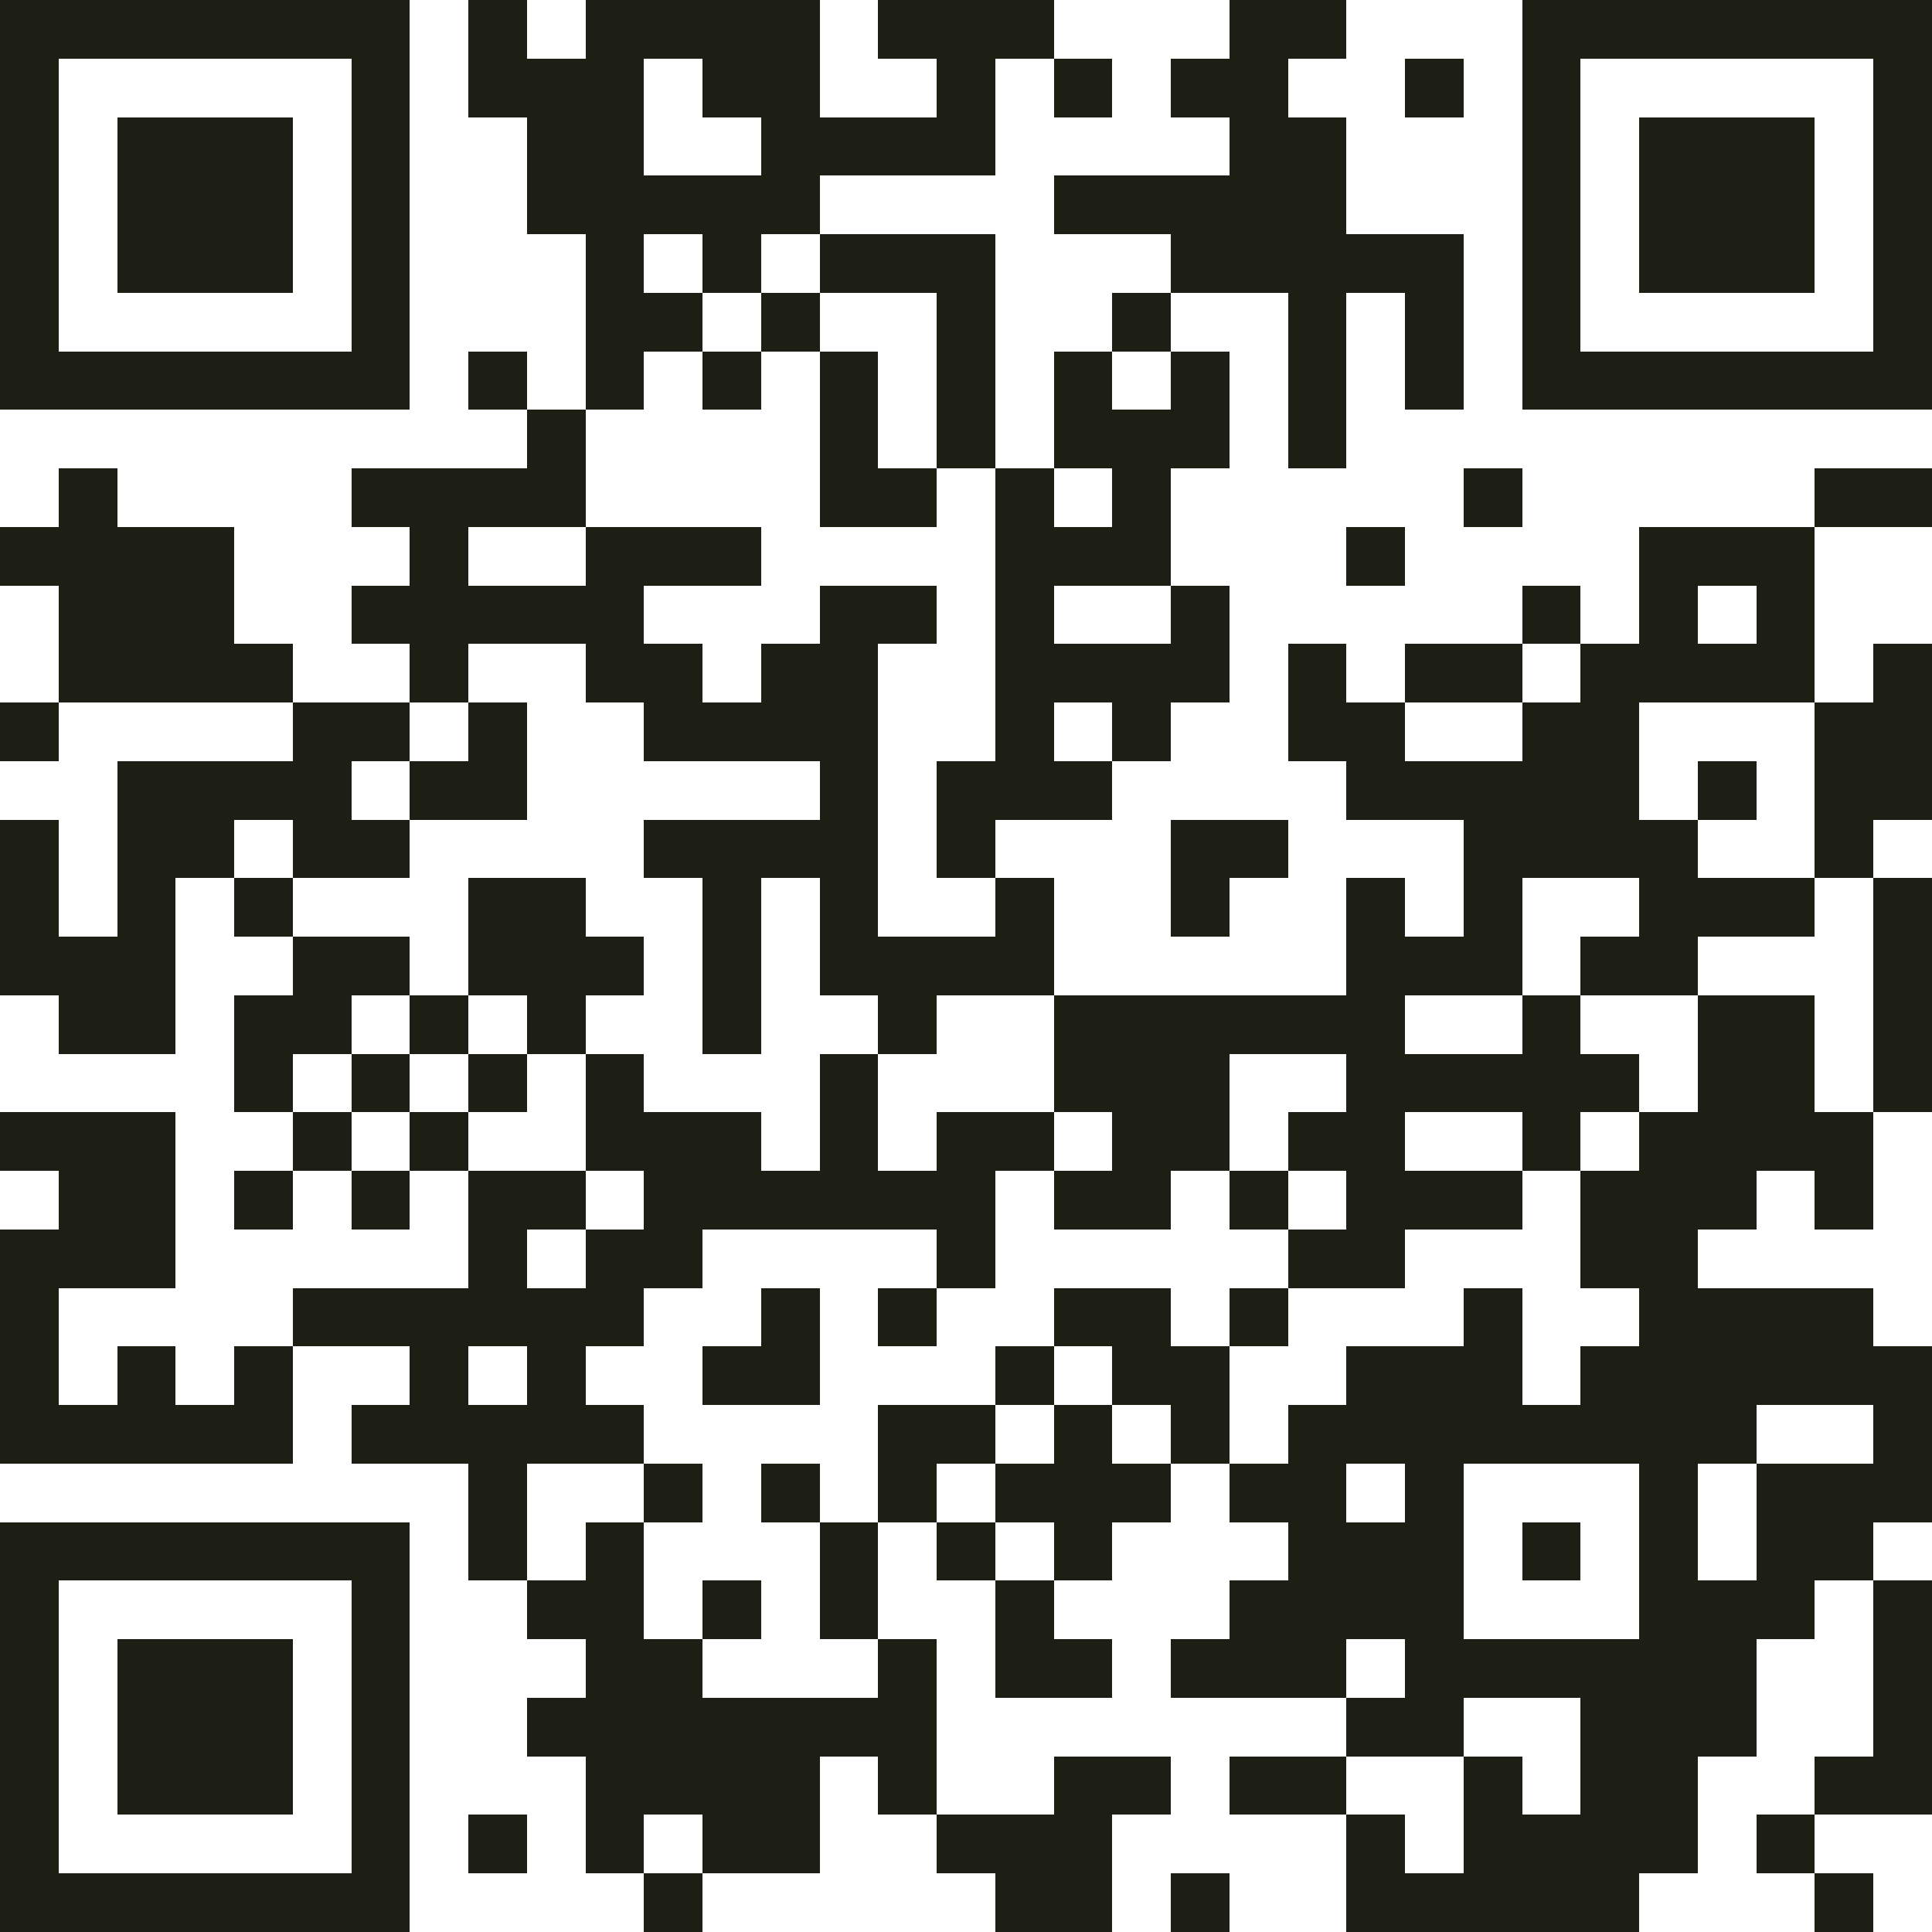
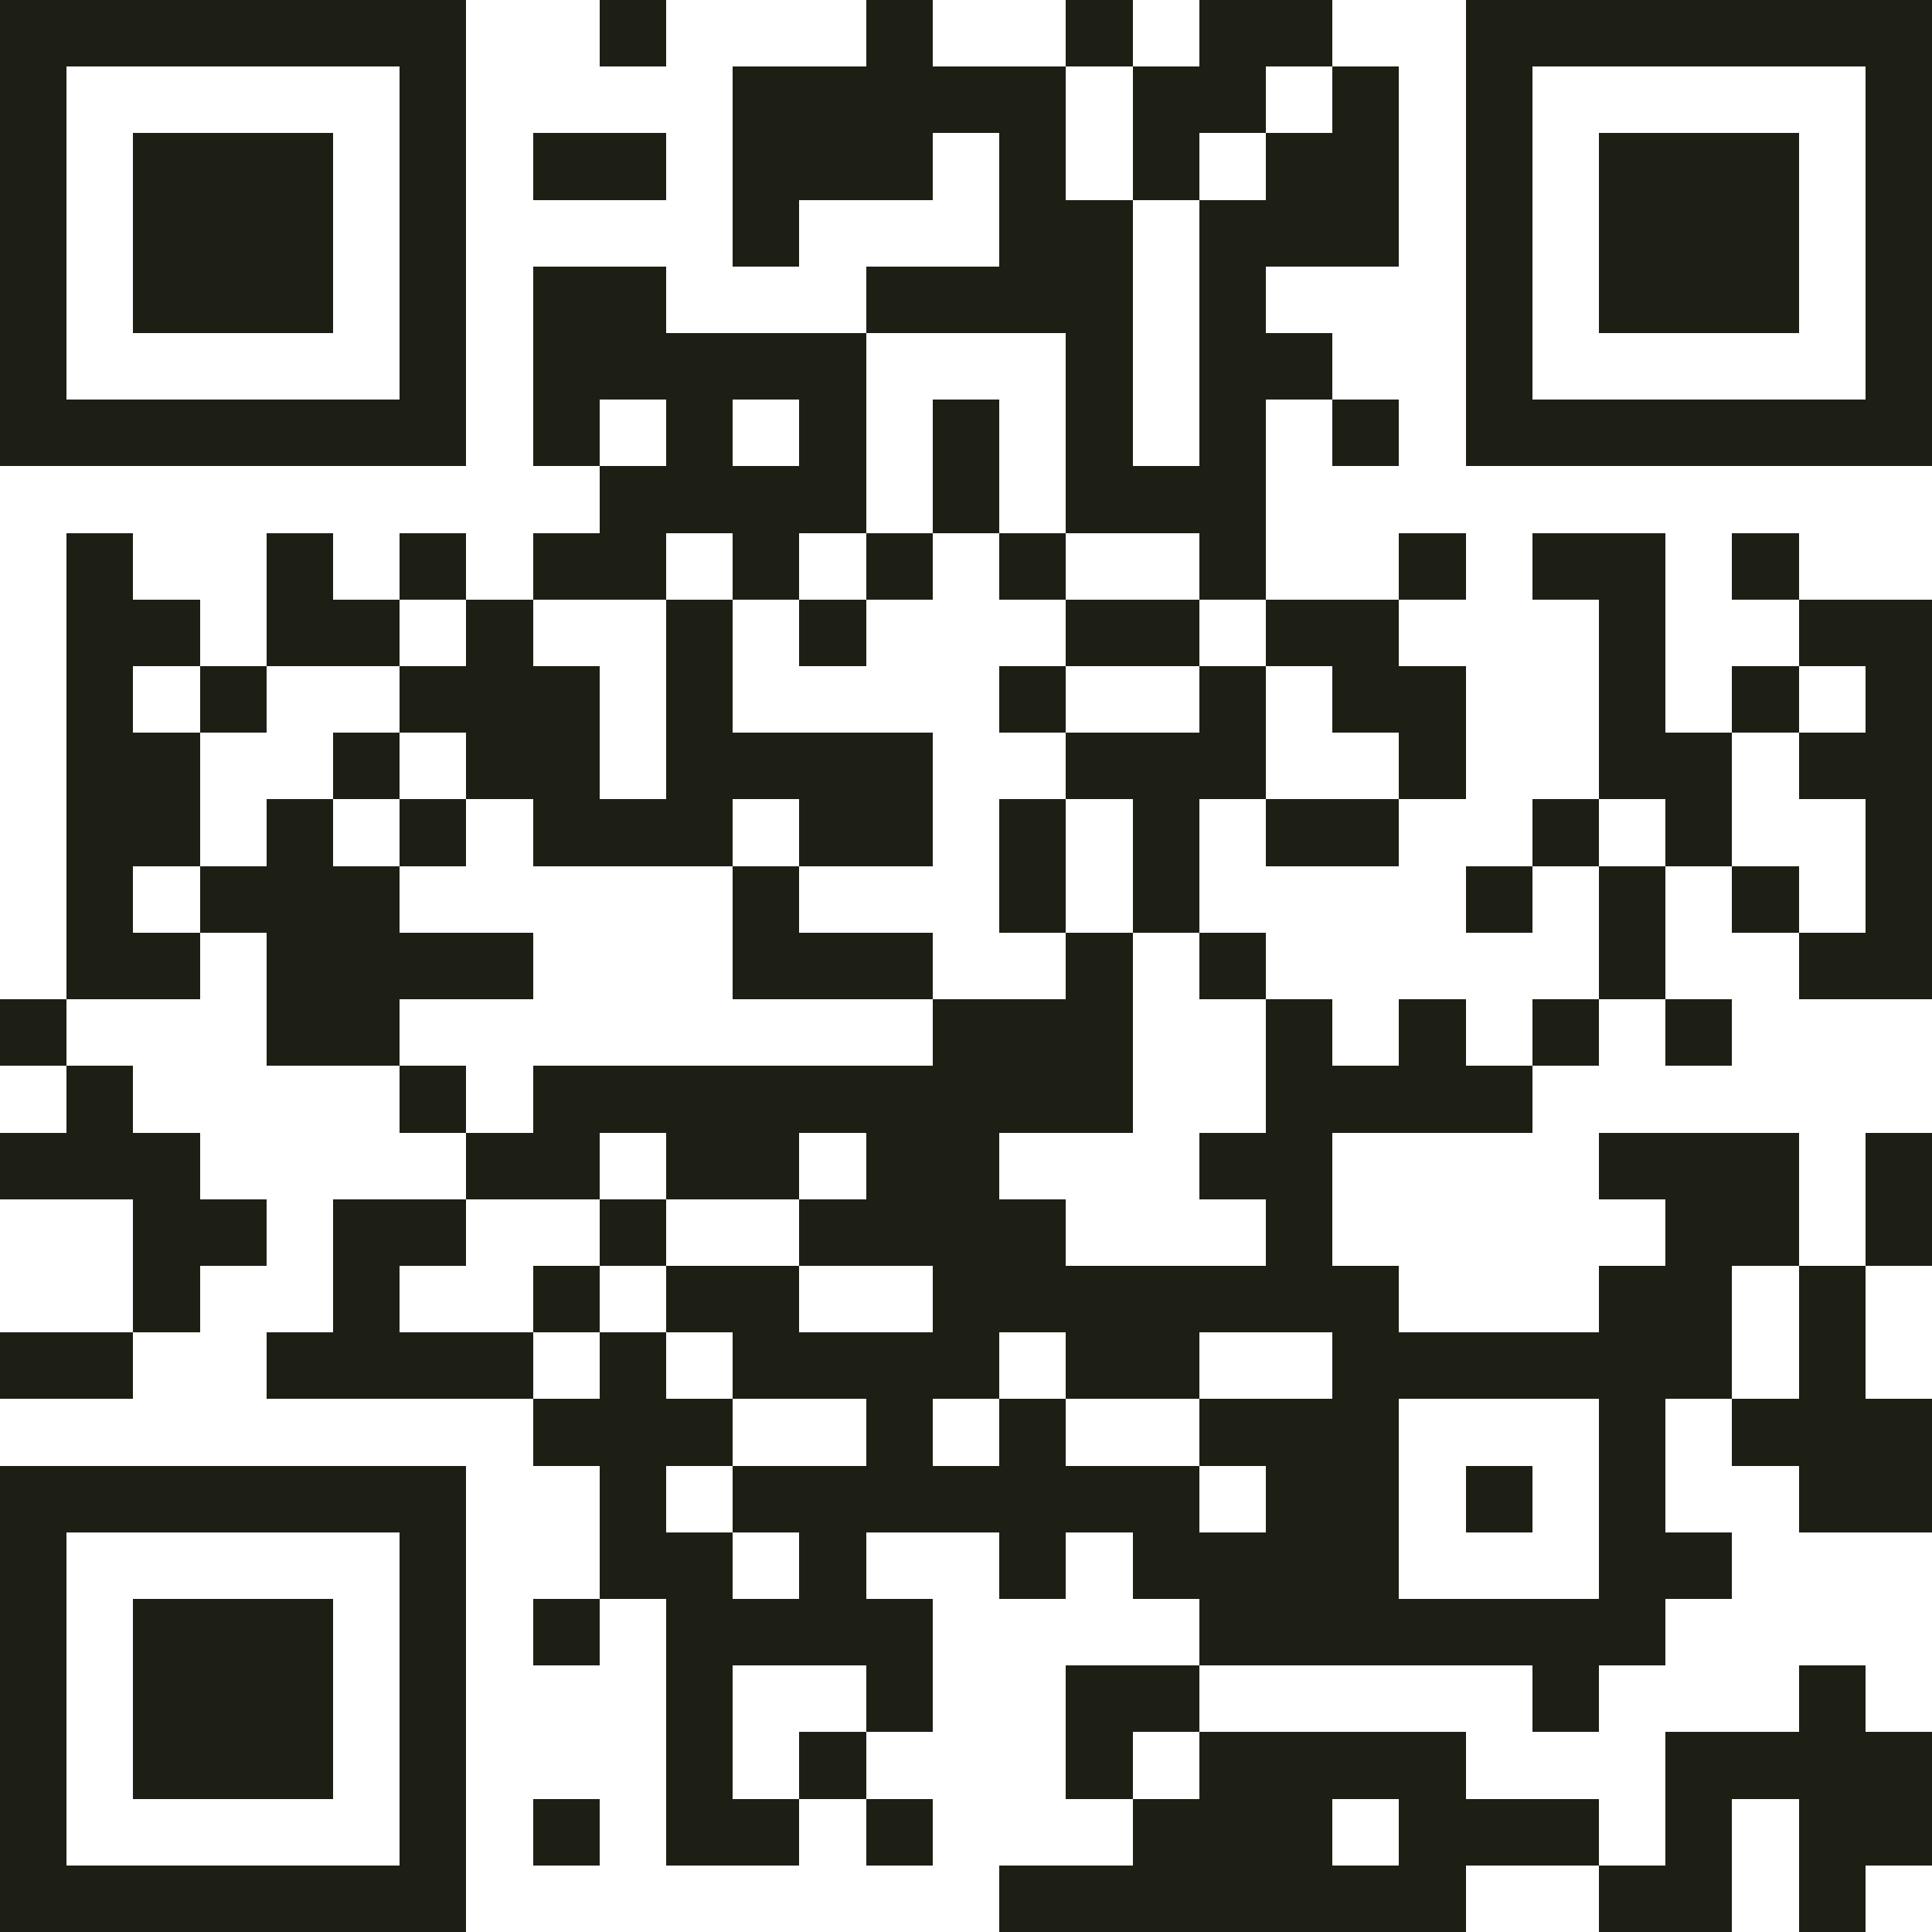
- <svg xmlns="http://www.w3.org/2000/svg" viewBox="0 0 33 33" shape-rendering="crispEdges">
-   <path fill="#1d1f15" d="M0 0h1v1h-1zM1 0h1v1h-1zM2 0h1v1h-1zM3 0h1v1h-1zM4 0h1v1h-1zM5 0h1v1h-1zM6 0h1v1h-1zM8 0h1v1h-1zM10 0h1v1h-1zM11 0h1v1h-1zM12 0h1v1h-1zM13 0h1v1h-1zM15 0h1v1h-1zM16 0h1v1h-1zM17 0h1v1h-1zM21 0h1v1h-1zM22 0h1v1h-1zM26 0h1v1h-1zM27 0h1v1h-1zM28 0h1v1h-1zM29 0h1v1h-1zM30 0h1v1h-1zM31 0h1v1h-1zM32 0h1v1h-1zM0 1h1v1h-1zM6 1h1v1h-1zM8 1h1v1h-1zM9 1h1v1h-1zM10 1h1v1h-1zM12 1h1v1h-1zM13 1h1v1h-1zM16 1h1v1h-1zM18 1h1v1h-1zM20 1h1v1h-1zM21 1h1v1h-1zM24 1h1v1h-1zM26 1h1v1h-1zM32 1h1v1h-1zM0 2h1v1h-1zM2 2h1v1h-1zM3 2h1v1h-1zM4 2h1v1h-1zM6 2h1v1h-1zM9 2h1v1h-1zM10 2h1v1h-1zM13 2h1v1h-1zM14 2h1v1h-1zM15 2h1v1h-1zM16 2h1v1h-1zM21 2h1v1h-1zM22 2h1v1h-1zM26 2h1v1h-1zM28 2h1v1h-1zM29 2h1v1h-1zM30 2h1v1h-1zM32 2h1v1h-1zM0 3h1v1h-1zM2 3h1v1h-1zM3 3h1v1h-1zM4 3h1v1h-1zM6 3h1v1h-1zM9 3h1v1h-1zM10 3h1v1h-1zM11 3h1v1h-1zM12 3h1v1h-1zM13 3h1v1h-1zM18 3h1v1h-1zM19 3h1v1h-1zM20 3h1v1h-1zM21 3h1v1h-1zM22 3h1v1h-1zM26 3h1v1h-1zM28 3h1v1h-1zM29 3h1v1h-1zM30 3h1v1h-1zM32 3h1v1h-1zM0 4h1v1h-1zM2 4h1v1h-1zM3 4h1v1h-1zM4 4h1v1h-1zM6 4h1v1h-1zM10 4h1v1h-1zM12 4h1v1h-1zM14 4h1v1h-1zM15 4h1v1h-1zM16 4h1v1h-1zM20 4h1v1h-1zM21 4h1v1h-1zM22 4h1v1h-1zM23 4h1v1h-1zM24 4h1v1h-1zM26 4h1v1h-1zM28 4h1v1h-1zM29 4h1v1h-1zM30 4h1v1h-1zM32 4h1v1h-1zM0 5h1v1h-1zM6 5h1v1h-1zM10 5h1v1h-1zM11 5h1v1h-1zM13 5h1v1h-1zM16 5h1v1h-1zM19 5h1v1h-1zM22 5h1v1h-1zM24 5h1v1h-1zM26 5h1v1h-1zM32 5h1v1h-1zM0 6h1v1h-1zM1 6h1v1h-1zM2 6h1v1h-1zM3 6h1v1h-1zM4 6h1v1h-1zM5 6h1v1h-1zM6 6h1v1h-1zM8 6h1v1h-1zM10 6h1v1h-1zM12 6h1v1h-1zM14 6h1v1h-1zM16 6h1v1h-1zM18 6h1v1h-1zM20 6h1v1h-1zM22 6h1v1h-1zM24 6h1v1h-1zM26 6h1v1h-1zM27 6h1v1h-1zM28 6h1v1h-1zM29 6h1v1h-1zM30 6h1v1h-1zM31 6h1v1h-1zM32 6h1v1h-1zM9 7h1v1h-1zM14 7h1v1h-1zM16 7h1v1h-1zM18 7h1v1h-1zM19 7h1v1h-1zM20 7h1v1h-1zM22 7h1v1h-1zM1 8h1v1h-1zM6 8h1v1h-1zM7 8h1v1h-1zM8 8h1v1h-1zM9 8h1v1h-1zM14 8h1v1h-1zM15 8h1v1h-1zM17 8h1v1h-1zM19 8h1v1h-1zM25 8h1v1h-1zM31 8h1v1h-1zM32 8h1v1h-1zM0 9h1v1h-1zM1 9h1v1h-1zM2 9h1v1h-1zM3 9h1v1h-1zM7 9h1v1h-1zM10 9h1v1h-1zM11 9h1v1h-1zM12 9h1v1h-1zM17 9h1v1h-1zM18 9h1v1h-1zM19 9h1v1h-1zM23 9h1v1h-1zM28 9h1v1h-1zM29 9h1v1h-1zM30 9h1v1h-1zM1 10h1v1h-1zM2 10h1v1h-1zM3 10h1v1h-1zM6 10h1v1h-1zM7 10h1v1h-1zM8 10h1v1h-1zM9 10h1v1h-1zM10 10h1v1h-1zM14 10h1v1h-1zM15 10h1v1h-1zM17 10h1v1h-1zM20 10h1v1h-1zM26 10h1v1h-1zM28 10h1v1h-1zM30 10h1v1h-1zM1 11h1v1h-1zM2 11h1v1h-1zM3 11h1v1h-1zM4 11h1v1h-1zM7 11h1v1h-1zM10 11h1v1h-1zM11 11h1v1h-1zM13 11h1v1h-1zM14 11h1v1h-1zM17 11h1v1h-1zM18 11h1v1h-1zM19 11h1v1h-1zM20 11h1v1h-1zM22 11h1v1h-1zM24 11h1v1h-1zM25 11h1v1h-1zM27 11h1v1h-1zM28 11h1v1h-1zM29 11h1v1h-1zM30 11h1v1h-1zM32 11h1v1h-1zM0 12h1v1h-1zM5 12h1v1h-1zM6 12h1v1h-1zM8 12h1v1h-1zM11 12h1v1h-1zM12 12h1v1h-1zM13 12h1v1h-1zM14 12h1v1h-1zM17 12h1v1h-1zM19 12h1v1h-1zM22 12h1v1h-1zM23 12h1v1h-1zM26 12h1v1h-1zM27 12h1v1h-1zM31 12h1v1h-1zM32 12h1v1h-1zM2 13h1v1h-1zM3 13h1v1h-1zM4 13h1v1h-1zM5 13h1v1h-1zM7 13h1v1h-1zM8 13h1v1h-1zM14 13h1v1h-1zM16 13h1v1h-1zM17 13h1v1h-1zM18 13h1v1h-1zM23 13h1v1h-1zM24 13h1v1h-1zM25 13h1v1h-1zM26 13h1v1h-1zM27 13h1v1h-1zM29 13h1v1h-1zM31 13h1v1h-1zM32 13h1v1h-1zM0 14h1v1h-1zM2 14h1v1h-1zM3 14h1v1h-1zM5 14h1v1h-1zM6 14h1v1h-1zM11 14h1v1h-1zM12 14h1v1h-1zM13 14h1v1h-1zM14 14h1v1h-1zM16 14h1v1h-1zM20 14h1v1h-1zM21 14h1v1h-1zM25 14h1v1h-1zM26 14h1v1h-1zM27 14h1v1h-1zM28 14h1v1h-1zM31 14h1v1h-1zM0 15h1v1h-1zM2 15h1v1h-1zM4 15h1v1h-1zM8 15h1v1h-1zM9 15h1v1h-1zM12 15h1v1h-1zM14 15h1v1h-1zM17 15h1v1h-1zM20 15h1v1h-1zM23 15h1v1h-1zM25 15h1v1h-1zM28 15h1v1h-1zM29 15h1v1h-1zM30 15h1v1h-1zM32 15h1v1h-1zM0 16h1v1h-1zM1 16h1v1h-1zM2 16h1v1h-1zM5 16h1v1h-1zM6 16h1v1h-1zM8 16h1v1h-1zM9 16h1v1h-1zM10 16h1v1h-1zM12 16h1v1h-1zM14 16h1v1h-1zM15 16h1v1h-1zM16 16h1v1h-1zM17 16h1v1h-1zM23 16h1v1h-1zM24 16h1v1h-1zM25 16h1v1h-1zM27 16h1v1h-1zM28 16h1v1h-1zM32 16h1v1h-1zM1 17h1v1h-1zM2 17h1v1h-1zM4 17h1v1h-1zM5 17h1v1h-1zM7 17h1v1h-1zM9 17h1v1h-1zM12 17h1v1h-1zM15 17h1v1h-1zM18 17h1v1h-1zM19 17h1v1h-1zM20 17h1v1h-1zM21 17h1v1h-1zM22 17h1v1h-1zM23 17h1v1h-1zM26 17h1v1h-1zM29 17h1v1h-1zM30 17h1v1h-1zM32 17h1v1h-1zM4 18h1v1h-1zM6 18h1v1h-1zM8 18h1v1h-1zM10 18h1v1h-1zM14 18h1v1h-1zM18 18h1v1h-1zM19 18h1v1h-1zM20 18h1v1h-1zM23 18h1v1h-1zM24 18h1v1h-1zM25 18h1v1h-1zM26 18h1v1h-1zM27 18h1v1h-1zM29 18h1v1h-1zM30 18h1v1h-1zM32 18h1v1h-1zM0 19h1v1h-1zM1 19h1v1h-1zM2 19h1v1h-1zM5 19h1v1h-1zM7 19h1v1h-1zM10 19h1v1h-1zM11 19h1v1h-1zM12 19h1v1h-1zM14 19h1v1h-1zM16 19h1v1h-1zM17 19h1v1h-1zM19 19h1v1h-1zM20 19h1v1h-1zM22 19h1v1h-1zM23 19h1v1h-1zM26 19h1v1h-1zM28 19h1v1h-1zM29 19h1v1h-1zM30 19h1v1h-1zM31 19h1v1h-1zM1 20h1v1h-1zM2 20h1v1h-1zM4 20h1v1h-1zM6 20h1v1h-1zM8 20h1v1h-1zM9 20h1v1h-1zM11 20h1v1h-1zM12 20h1v1h-1zM13 20h1v1h-1zM14 20h1v1h-1zM15 20h1v1h-1zM16 20h1v1h-1zM18 20h1v1h-1zM19 20h1v1h-1zM21 20h1v1h-1zM23 20h1v1h-1zM24 20h1v1h-1zM25 20h1v1h-1zM27 20h1v1h-1zM28 20h1v1h-1zM29 20h1v1h-1zM31 20h1v1h-1zM0 21h1v1h-1zM1 21h1v1h-1zM2 21h1v1h-1zM8 21h1v1h-1zM10 21h1v1h-1zM11 21h1v1h-1zM16 21h1v1h-1zM22 21h1v1h-1zM23 21h1v1h-1zM27 21h1v1h-1zM28 21h1v1h-1zM0 22h1v1h-1zM5 22h1v1h-1zM6 22h1v1h-1zM7 22h1v1h-1zM8 22h1v1h-1zM9 22h1v1h-1zM10 22h1v1h-1zM13 22h1v1h-1zM15 22h1v1h-1zM18 22h1v1h-1zM19 22h1v1h-1zM21 22h1v1h-1zM25 22h1v1h-1zM28 22h1v1h-1zM29 22h1v1h-1zM30 22h1v1h-1zM31 22h1v1h-1zM0 23h1v1h-1zM2 23h1v1h-1zM4 23h1v1h-1zM7 23h1v1h-1zM9 23h1v1h-1zM12 23h1v1h-1zM13 23h1v1h-1zM17 23h1v1h-1zM19 23h1v1h-1zM20 23h1v1h-1zM23 23h1v1h-1zM24 23h1v1h-1zM25 23h1v1h-1zM27 23h1v1h-1zM28 23h1v1h-1zM29 23h1v1h-1zM30 23h1v1h-1zM31 23h1v1h-1zM32 23h1v1h-1zM0 24h1v1h-1zM1 24h1v1h-1zM2 24h1v1h-1zM3 24h1v1h-1zM4 24h1v1h-1zM6 24h1v1h-1zM7 24h1v1h-1zM8 24h1v1h-1zM9 24h1v1h-1zM10 24h1v1h-1zM15 24h1v1h-1zM16 24h1v1h-1zM18 24h1v1h-1zM20 24h1v1h-1zM22 24h1v1h-1zM23 24h1v1h-1zM24 24h1v1h-1zM25 24h1v1h-1zM26 24h1v1h-1zM27 24h1v1h-1zM28 24h1v1h-1zM29 24h1v1h-1zM32 24h1v1h-1zM8 25h1v1h-1zM11 25h1v1h-1zM13 25h1v1h-1zM15 25h1v1h-1zM17 25h1v1h-1zM18 25h1v1h-1zM19 25h1v1h-1zM21 25h1v1h-1zM22 25h1v1h-1zM24 25h1v1h-1zM28 25h1v1h-1zM30 25h1v1h-1zM31 25h1v1h-1zM32 25h1v1h-1zM0 26h1v1h-1zM1 26h1v1h-1zM2 26h1v1h-1zM3 26h1v1h-1zM4 26h1v1h-1zM5 26h1v1h-1zM6 26h1v1h-1zM8 26h1v1h-1zM10 26h1v1h-1zM14 26h1v1h-1zM16 26h1v1h-1zM18 26h1v1h-1zM22 26h1v1h-1zM23 26h1v1h-1zM24 26h1v1h-1zM26 26h1v1h-1zM28 26h1v1h-1zM30 26h1v1h-1zM31 26h1v1h-1zM0 27h1v1h-1zM6 27h1v1h-1zM9 27h1v1h-1zM10 27h1v1h-1zM12 27h1v1h-1zM14 27h1v1h-1zM17 27h1v1h-1zM21 27h1v1h-1zM22 27h1v1h-1zM23 27h1v1h-1zM24 27h1v1h-1zM28 27h1v1h-1zM29 27h1v1h-1zM30 27h1v1h-1zM32 27h1v1h-1zM0 28h1v1h-1zM2 28h1v1h-1zM3 28h1v1h-1zM4 28h1v1h-1zM6 28h1v1h-1zM10 28h1v1h-1zM11 28h1v1h-1zM15 28h1v1h-1zM17 28h1v1h-1zM18 28h1v1h-1zM20 28h1v1h-1zM21 28h1v1h-1zM22 28h1v1h-1zM24 28h1v1h-1zM25 28h1v1h-1zM26 28h1v1h-1zM27 28h1v1h-1zM28 28h1v1h-1zM29 28h1v1h-1zM32 28h1v1h-1zM0 29h1v1h-1zM2 29h1v1h-1zM3 29h1v1h-1zM4 29h1v1h-1zM6 29h1v1h-1zM9 29h1v1h-1zM10 29h1v1h-1zM11 29h1v1h-1zM12 29h1v1h-1zM13 29h1v1h-1zM14 29h1v1h-1zM15 29h1v1h-1zM23 29h1v1h-1zM24 29h1v1h-1zM27 29h1v1h-1zM28 29h1v1h-1zM29 29h1v1h-1zM32 29h1v1h-1zM0 30h1v1h-1zM2 30h1v1h-1zM3 30h1v1h-1zM4 30h1v1h-1zM6 30h1v1h-1zM10 30h1v1h-1zM11 30h1v1h-1zM12 30h1v1h-1zM13 30h1v1h-1zM15 30h1v1h-1zM18 30h1v1h-1zM19 30h1v1h-1zM21 30h1v1h-1zM22 30h1v1h-1zM25 30h1v1h-1zM27 30h1v1h-1zM28 30h1v1h-1zM31 30h1v1h-1zM32 30h1v1h-1zM0 31h1v1h-1zM6 31h1v1h-1zM8 31h1v1h-1zM10 31h1v1h-1zM12 31h1v1h-1zM13 31h1v1h-1zM16 31h1v1h-1zM17 31h1v1h-1zM18 31h1v1h-1zM23 31h1v1h-1zM25 31h1v1h-1zM26 31h1v1h-1zM27 31h1v1h-1zM28 31h1v1h-1zM30 31h1v1h-1zM0 32h1v1h-1zM1 32h1v1h-1zM2 32h1v1h-1zM3 32h1v1h-1zM4 32h1v1h-1zM5 32h1v1h-1zM6 32h1v1h-1zM11 32h1v1h-1zM17 32h1v1h-1zM18 32h1v1h-1zM20 32h1v1h-1zM23 32h1v1h-1zM24 32h1v1h-1zM25 32h1v1h-1zM26 32h1v1h-1zM27 32h1v1h-1zM31 32h1v1h-1z" />
+ <svg xmlns="http://www.w3.org/2000/svg" viewBox="0 0 29 29" shape-rendering="crispEdges">
+   <path fill="#1d1f15" d="M0 0h1v1h-1zM1 0h1v1h-1zM2 0h1v1h-1zM3 0h1v1h-1zM4 0h1v1h-1zM5 0h1v1h-1zM6 0h1v1h-1zM9 0h1v1h-1zM13 0h1v1h-1zM16 0h1v1h-1zM18 0h1v1h-1zM19 0h1v1h-1zM22 0h1v1h-1zM23 0h1v1h-1zM24 0h1v1h-1zM25 0h1v1h-1zM26 0h1v1h-1zM27 0h1v1h-1zM28 0h1v1h-1zM0 1h1v1h-1zM6 1h1v1h-1zM11 1h1v1h-1zM12 1h1v1h-1zM13 1h1v1h-1zM14 1h1v1h-1zM15 1h1v1h-1zM17 1h1v1h-1zM18 1h1v1h-1zM20 1h1v1h-1zM22 1h1v1h-1zM28 1h1v1h-1zM0 2h1v1h-1zM2 2h1v1h-1zM3 2h1v1h-1zM4 2h1v1h-1zM6 2h1v1h-1zM8 2h1v1h-1zM9 2h1v1h-1zM11 2h1v1h-1zM12 2h1v1h-1zM13 2h1v1h-1zM15 2h1v1h-1zM17 2h1v1h-1zM19 2h1v1h-1zM20 2h1v1h-1zM22 2h1v1h-1zM24 2h1v1h-1zM25 2h1v1h-1zM26 2h1v1h-1zM28 2h1v1h-1zM0 3h1v1h-1zM2 3h1v1h-1zM3 3h1v1h-1zM4 3h1v1h-1zM6 3h1v1h-1zM11 3h1v1h-1zM15 3h1v1h-1zM16 3h1v1h-1zM18 3h1v1h-1zM19 3h1v1h-1zM20 3h1v1h-1zM22 3h1v1h-1zM24 3h1v1h-1zM25 3h1v1h-1zM26 3h1v1h-1zM28 3h1v1h-1zM0 4h1v1h-1zM2 4h1v1h-1zM3 4h1v1h-1zM4 4h1v1h-1zM6 4h1v1h-1zM8 4h1v1h-1zM9 4h1v1h-1zM13 4h1v1h-1zM14 4h1v1h-1zM15 4h1v1h-1zM16 4h1v1h-1zM18 4h1v1h-1zM22 4h1v1h-1zM24 4h1v1h-1zM25 4h1v1h-1zM26 4h1v1h-1zM28 4h1v1h-1zM0 5h1v1h-1zM6 5h1v1h-1zM8 5h1v1h-1zM9 5h1v1h-1zM10 5h1v1h-1zM11 5h1v1h-1zM12 5h1v1h-1zM16 5h1v1h-1zM18 5h1v1h-1zM19 5h1v1h-1zM22 5h1v1h-1zM28 5h1v1h-1zM0 6h1v1h-1zM1 6h1v1h-1zM2 6h1v1h-1zM3 6h1v1h-1zM4 6h1v1h-1zM5 6h1v1h-1zM6 6h1v1h-1zM8 6h1v1h-1zM10 6h1v1h-1zM12 6h1v1h-1zM14 6h1v1h-1zM16 6h1v1h-1zM18 6h1v1h-1zM20 6h1v1h-1zM22 6h1v1h-1zM23 6h1v1h-1zM24 6h1v1h-1zM25 6h1v1h-1zM26 6h1v1h-1zM27 6h1v1h-1zM28 6h1v1h-1zM9 7h1v1h-1zM10 7h1v1h-1zM11 7h1v1h-1zM12 7h1v1h-1zM14 7h1v1h-1zM16 7h1v1h-1zM17 7h1v1h-1zM18 7h1v1h-1zM1 8h1v1h-1zM4 8h1v1h-1zM6 8h1v1h-1zM8 8h1v1h-1zM9 8h1v1h-1zM11 8h1v1h-1zM13 8h1v1h-1zM15 8h1v1h-1zM18 8h1v1h-1zM21 8h1v1h-1zM23 8h1v1h-1zM24 8h1v1h-1zM26 8h1v1h-1zM1 9h1v1h-1zM2 9h1v1h-1zM4 9h1v1h-1zM5 9h1v1h-1zM7 9h1v1h-1zM10 9h1v1h-1zM12 9h1v1h-1zM16 9h1v1h-1zM17 9h1v1h-1zM19 9h1v1h-1zM20 9h1v1h-1zM24 9h1v1h-1zM27 9h1v1h-1zM28 9h1v1h-1zM1 10h1v1h-1zM3 10h1v1h-1zM6 10h1v1h-1zM7 10h1v1h-1zM8 10h1v1h-1zM10 10h1v1h-1zM15 10h1v1h-1zM18 10h1v1h-1zM20 10h1v1h-1zM21 10h1v1h-1zM24 10h1v1h-1zM26 10h1v1h-1zM28 10h1v1h-1zM1 11h1v1h-1zM2 11h1v1h-1zM5 11h1v1h-1zM7 11h1v1h-1zM8 11h1v1h-1zM10 11h1v1h-1zM11 11h1v1h-1zM12 11h1v1h-1zM13 11h1v1h-1zM16 11h1v1h-1zM17 11h1v1h-1zM18 11h1v1h-1zM21 11h1v1h-1zM24 11h1v1h-1zM25 11h1v1h-1zM27 11h1v1h-1zM28 11h1v1h-1zM1 12h1v1h-1zM2 12h1v1h-1zM4 12h1v1h-1zM6 12h1v1h-1zM8 12h1v1h-1zM9 12h1v1h-1zM10 12h1v1h-1zM12 12h1v1h-1zM13 12h1v1h-1zM15 12h1v1h-1zM17 12h1v1h-1zM19 12h1v1h-1zM20 12h1v1h-1zM23 12h1v1h-1zM25 12h1v1h-1zM28 12h1v1h-1zM1 13h1v1h-1zM3 13h1v1h-1zM4 13h1v1h-1zM5 13h1v1h-1zM11 13h1v1h-1zM15 13h1v1h-1zM17 13h1v1h-1zM22 13h1v1h-1zM24 13h1v1h-1zM26 13h1v1h-1zM28 13h1v1h-1zM1 14h1v1h-1zM2 14h1v1h-1zM4 14h1v1h-1zM5 14h1v1h-1zM6 14h1v1h-1zM7 14h1v1h-1zM11 14h1v1h-1zM12 14h1v1h-1zM13 14h1v1h-1zM16 14h1v1h-1zM18 14h1v1h-1zM24 14h1v1h-1zM27 14h1v1h-1zM28 14h1v1h-1zM0 15h1v1h-1zM4 15h1v1h-1zM5 15h1v1h-1zM14 15h1v1h-1zM15 15h1v1h-1zM16 15h1v1h-1zM19 15h1v1h-1zM21 15h1v1h-1zM23 15h1v1h-1zM25 15h1v1h-1zM1 16h1v1h-1zM6 16h1v1h-1zM8 16h1v1h-1zM9 16h1v1h-1zM10 16h1v1h-1zM11 16h1v1h-1zM12 16h1v1h-1zM13 16h1v1h-1zM14 16h1v1h-1zM15 16h1v1h-1zM16 16h1v1h-1zM19 16h1v1h-1zM20 16h1v1h-1zM21 16h1v1h-1zM22 16h1v1h-1zM0 17h1v1h-1zM1 17h1v1h-1zM2 17h1v1h-1zM7 17h1v1h-1zM8 17h1v1h-1zM10 17h1v1h-1zM11 17h1v1h-1zM13 17h1v1h-1zM14 17h1v1h-1zM18 17h1v1h-1zM19 17h1v1h-1zM24 17h1v1h-1zM25 17h1v1h-1zM26 17h1v1h-1zM28 17h1v1h-1zM2 18h1v1h-1zM3 18h1v1h-1zM5 18h1v1h-1zM6 18h1v1h-1zM9 18h1v1h-1zM12 18h1v1h-1zM13 18h1v1h-1zM14 18h1v1h-1zM15 18h1v1h-1zM19 18h1v1h-1zM25 18h1v1h-1zM26 18h1v1h-1zM28 18h1v1h-1zM2 19h1v1h-1zM5 19h1v1h-1zM8 19h1v1h-1zM10 19h1v1h-1zM11 19h1v1h-1zM14 19h1v1h-1zM15 19h1v1h-1zM16 19h1v1h-1zM17 19h1v1h-1zM18 19h1v1h-1zM19 19h1v1h-1zM20 19h1v1h-1zM24 19h1v1h-1zM25 19h1v1h-1zM27 19h1v1h-1zM0 20h1v1h-1zM1 20h1v1h-1zM4 20h1v1h-1zM5 20h1v1h-1zM6 20h1v1h-1zM7 20h1v1h-1zM9 20h1v1h-1zM11 20h1v1h-1zM12 20h1v1h-1zM13 20h1v1h-1zM14 20h1v1h-1zM16 20h1v1h-1zM17 20h1v1h-1zM20 20h1v1h-1zM21 20h1v1h-1zM22 20h1v1h-1zM23 20h1v1h-1zM24 20h1v1h-1zM25 20h1v1h-1zM27 20h1v1h-1zM8 21h1v1h-1zM9 21h1v1h-1zM10 21h1v1h-1zM13 21h1v1h-1zM15 21h1v1h-1zM18 21h1v1h-1zM19 21h1v1h-1zM20 21h1v1h-1zM24 21h1v1h-1zM26 21h1v1h-1zM27 21h1v1h-1zM28 21h1v1h-1zM0 22h1v1h-1zM1 22h1v1h-1zM2 22h1v1h-1zM3 22h1v1h-1zM4 22h1v1h-1zM5 22h1v1h-1zM6 22h1v1h-1zM9 22h1v1h-1zM11 22h1v1h-1zM12 22h1v1h-1zM13 22h1v1h-1zM14 22h1v1h-1zM15 22h1v1h-1zM16 22h1v1h-1zM17 22h1v1h-1zM19 22h1v1h-1zM20 22h1v1h-1zM22 22h1v1h-1zM24 22h1v1h-1zM27 22h1v1h-1zM28 22h1v1h-1zM0 23h1v1h-1zM6 23h1v1h-1zM9 23h1v1h-1zM10 23h1v1h-1zM12 23h1v1h-1zM15 23h1v1h-1zM17 23h1v1h-1zM18 23h1v1h-1zM19 23h1v1h-1zM20 23h1v1h-1zM24 23h1v1h-1zM25 23h1v1h-1zM0 24h1v1h-1zM2 24h1v1h-1zM3 24h1v1h-1zM4 24h1v1h-1zM6 24h1v1h-1zM8 24h1v1h-1zM10 24h1v1h-1zM11 24h1v1h-1zM12 24h1v1h-1zM13 24h1v1h-1zM18 24h1v1h-1zM19 24h1v1h-1zM20 24h1v1h-1zM21 24h1v1h-1zM22 24h1v1h-1zM23 24h1v1h-1zM24 24h1v1h-1zM0 25h1v1h-1zM2 25h1v1h-1zM3 25h1v1h-1zM4 25h1v1h-1zM6 25h1v1h-1zM10 25h1v1h-1zM13 25h1v1h-1zM16 25h1v1h-1zM17 25h1v1h-1zM23 25h1v1h-1zM27 25h1v1h-1zM0 26h1v1h-1zM2 26h1v1h-1zM3 26h1v1h-1zM4 26h1v1h-1zM6 26h1v1h-1zM10 26h1v1h-1zM12 26h1v1h-1zM16 26h1v1h-1zM18 26h1v1h-1zM19 26h1v1h-1zM20 26h1v1h-1zM21 26h1v1h-1zM25 26h1v1h-1zM26 26h1v1h-1zM27 26h1v1h-1zM28 26h1v1h-1zM0 27h1v1h-1zM6 27h1v1h-1zM8 27h1v1h-1zM10 27h1v1h-1zM11 27h1v1h-1zM13 27h1v1h-1zM17 27h1v1h-1zM18 27h1v1h-1zM19 27h1v1h-1zM21 27h1v1h-1zM22 27h1v1h-1zM23 27h1v1h-1zM25 27h1v1h-1zM27 27h1v1h-1zM28 27h1v1h-1zM0 28h1v1h-1zM1 28h1v1h-1zM2 28h1v1h-1zM3 28h1v1h-1zM4 28h1v1h-1zM5 28h1v1h-1zM6 28h1v1h-1zM15 28h1v1h-1zM16 28h1v1h-1zM17 28h1v1h-1zM18 28h1v1h-1zM19 28h1v1h-1zM20 28h1v1h-1zM21 28h1v1h-1zM24 28h1v1h-1zM25 28h1v1h-1zM27 28h1v1h-1z" />
</svg>
